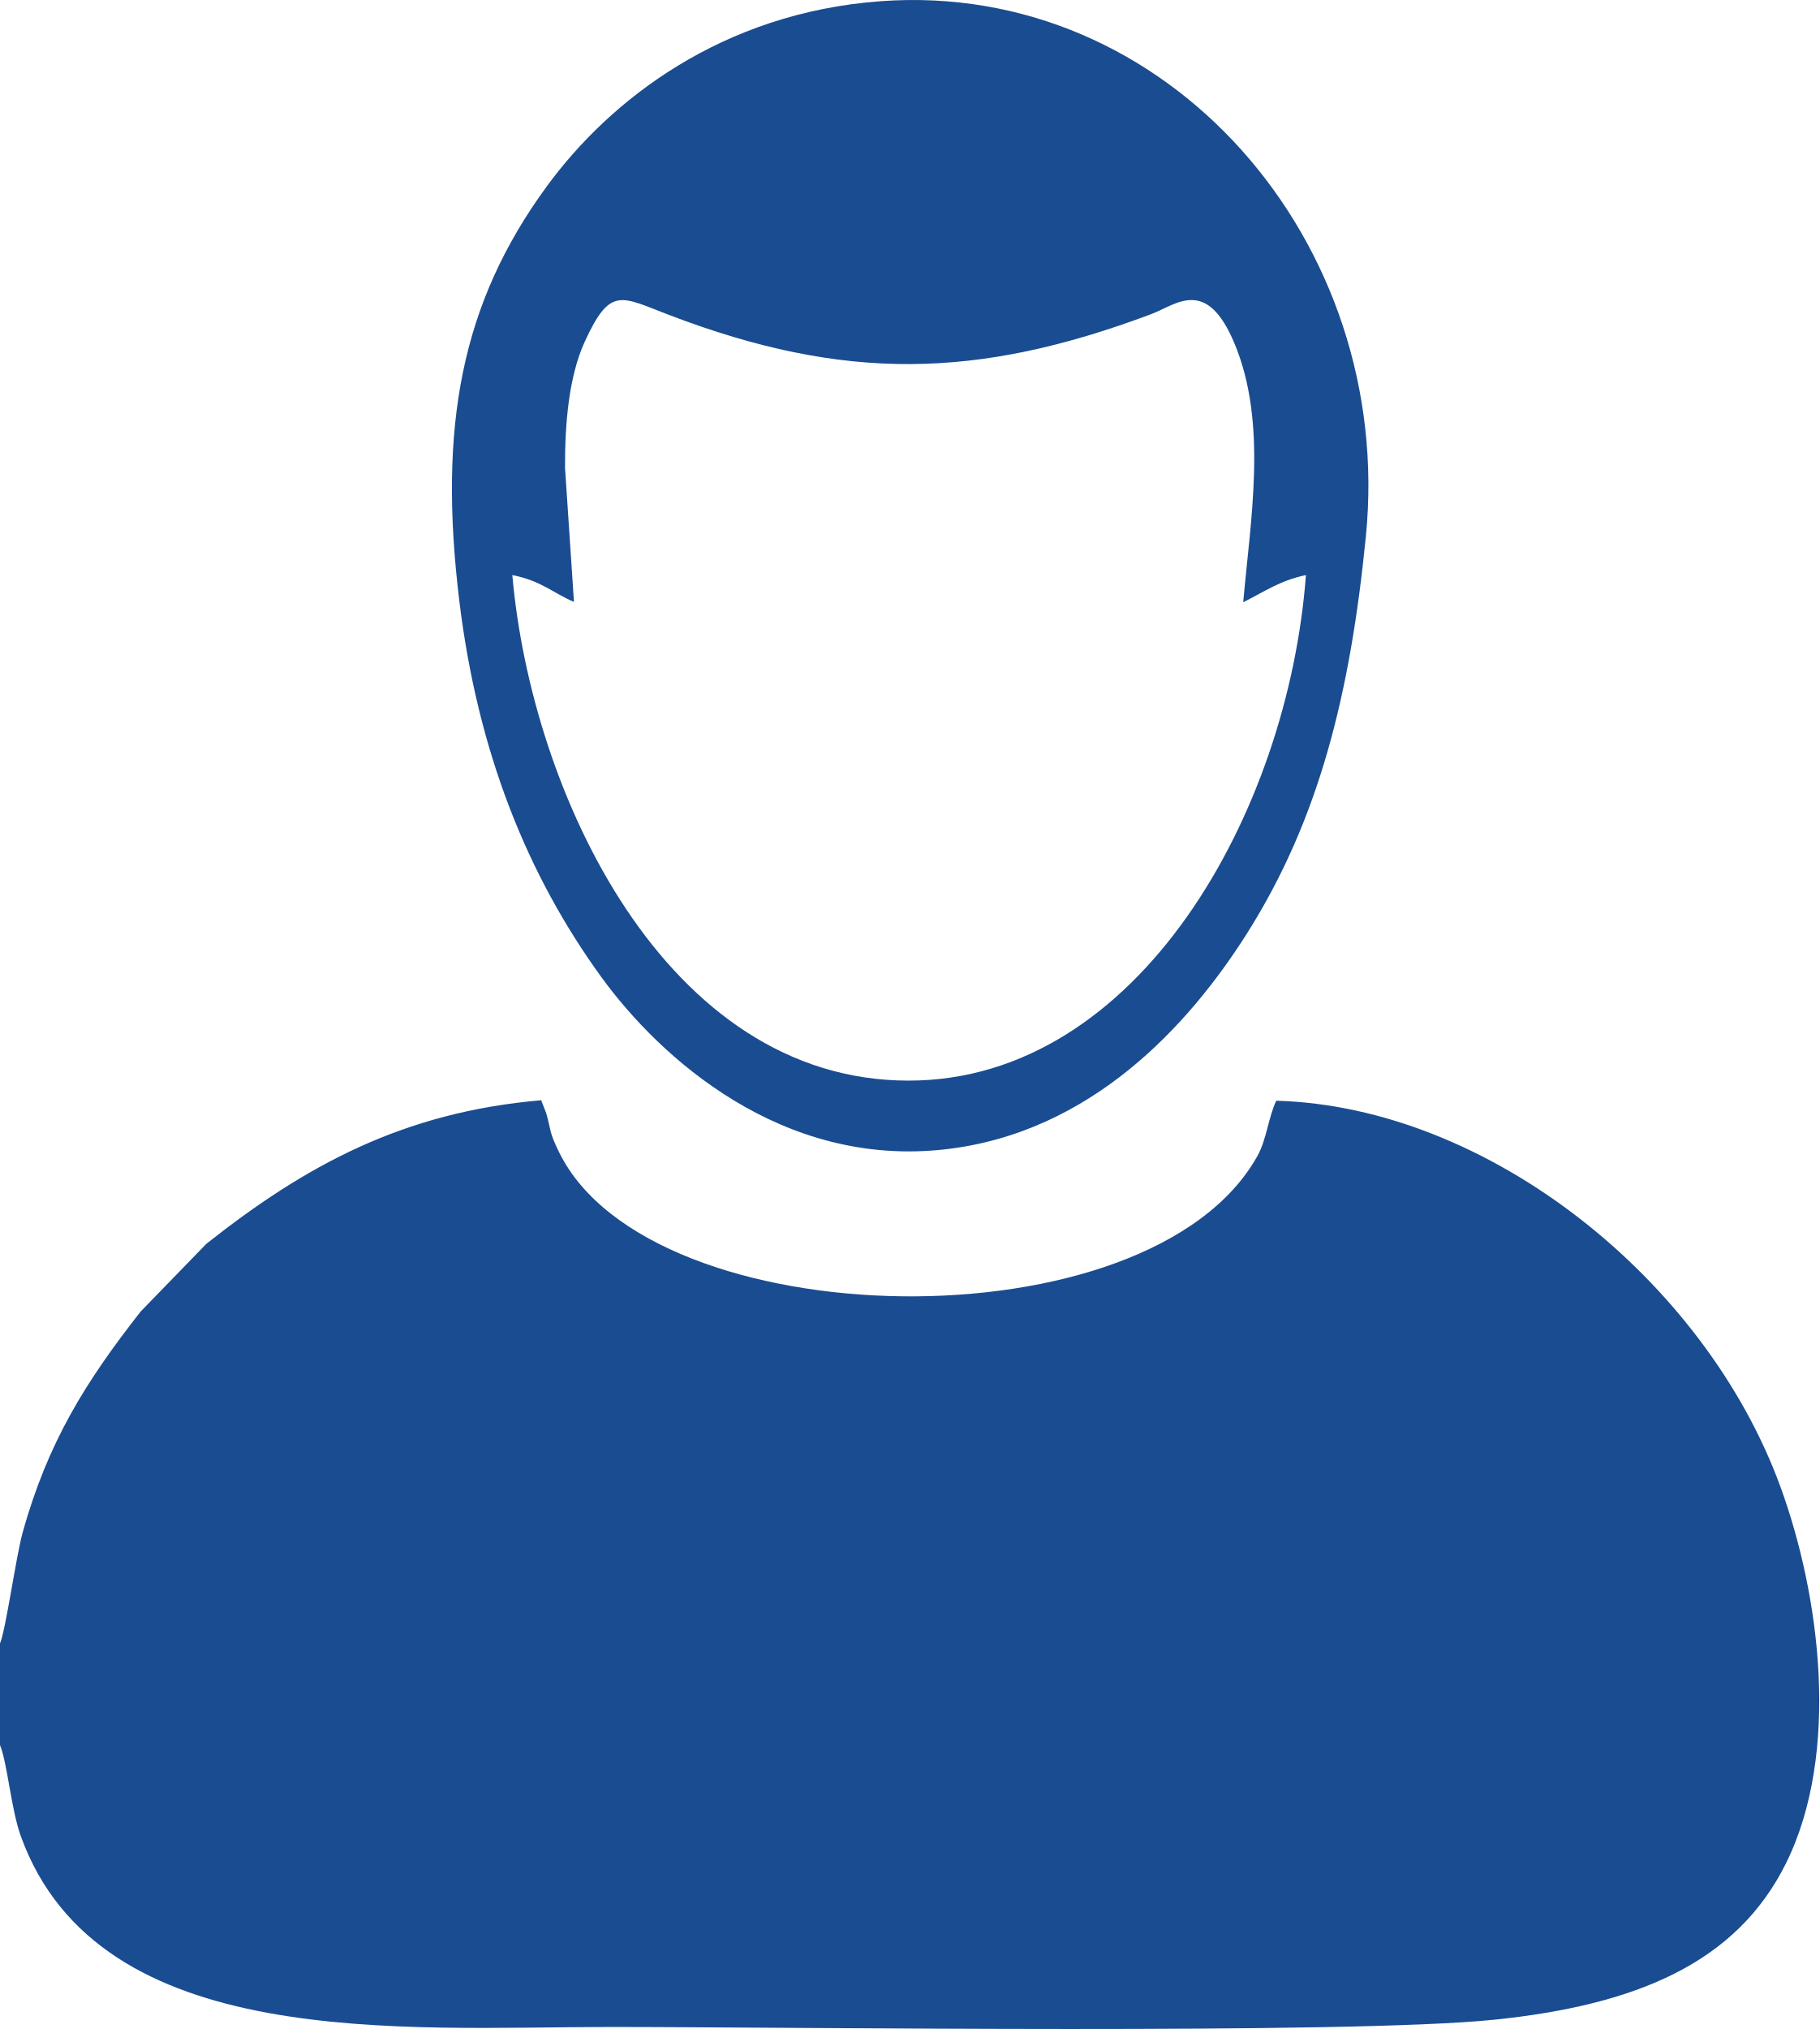
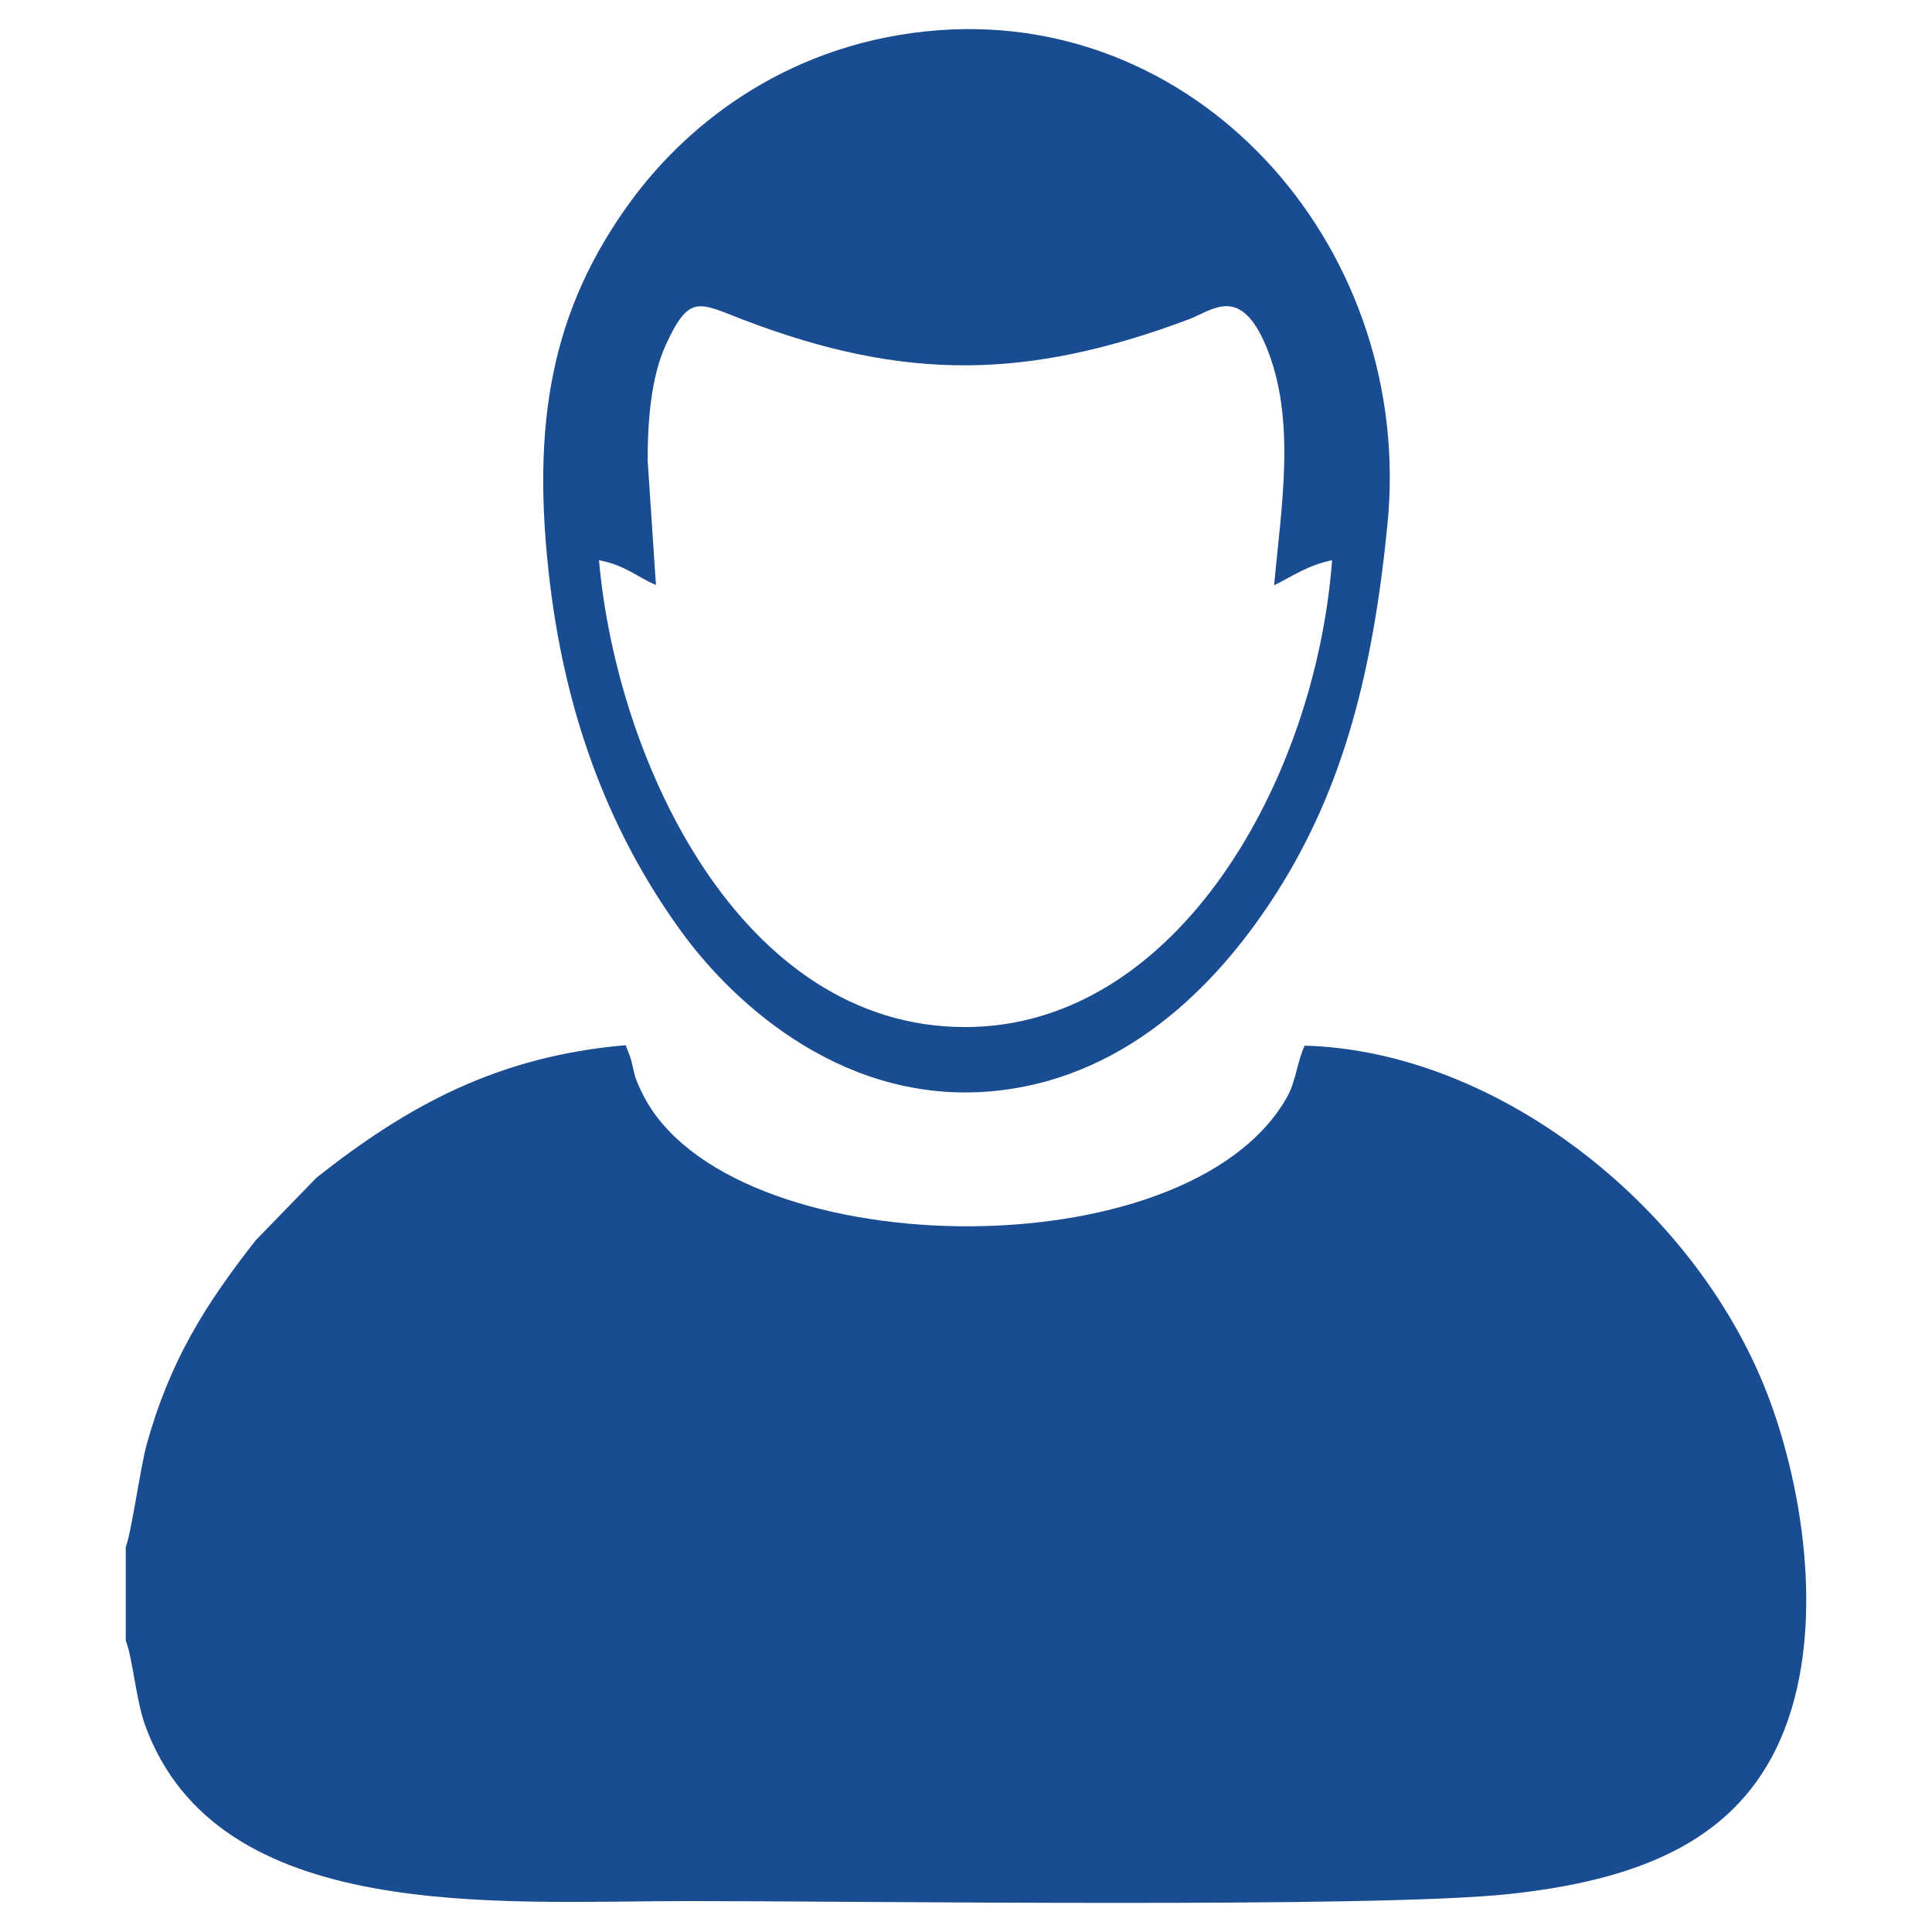
- <svg xmlns="http://www.w3.org/2000/svg" xml:space="preserve" width="67.262mm" height="75mm" version="1.1" style="shape-rendering:geometricPrecision; text-rendering:geometricPrecision; image-rendering:optimizeQuality; fill-rule:evenodd; clip-rule:evenodd" viewBox="0 0 8540.12 9522.54">
+ <svg xmlns="http://www.w3.org/2000/svg" xml:space="preserve" width="77.329mm" height="77.329mm" version="1.1" style="shape-rendering:geometricPrecision; text-rendering:geometricPrecision; image-rendering:optimizeQuality; fill-rule:evenodd; clip-rule:evenodd" viewBox="0 0 31917.67 31917.67">
  <defs>
    <style type="text/css">
   
+     .fil1 {fill:none}
    .fil0 {fill:#1A4C91}
   
  </style>
  </defs>
  <g id="Layer_x0020_1">
-     <path class="fil0" d="M0.01 7712.9l0 477.03c35.16,86.77 51.83,300.91 97.99,428.43 367.53,1015.17 1794.55,894.75 2764.9,894.75 870.59,0 3472.79,36.59 4154.89,-34.42 661.78,-68.91 1135.51,-264.41 1368.07,-737.59 253.02,-514.8 159.55,-1250.75 -28.38,-1764.62 -355.37,-971.76 -1373.06,-1782.7 -2366.24,-1810.53 -36.63,76.04 -45.28,181.53 -88.12,258.58 -504.35,907.07 -2848.66,856.42 -3277.87,-15.59 -50.11,-101.82 -37.43,-102.81 -60.96,-183.87l-23.7 -61.34c-649.28,55.78 -1106.4,306.09 -1571.6,673.47l-308.21 317.56c-257.6,328.1 -436.6,613.61 -554.61,1038.53 -31.06,111.83 -78.86,456.42 -106.17,519.61zm4133.26 -7707.23c-743.96,54.93 -1268.67,461.83 -1566.55,868.99 -402.23,549.77 -510.21,1127.48 -410.36,1947 86.78,712.31 321.3,1288.53 666.46,1763.87 275.15,378.93 846.26,895.18 1613.14,808.68 687.39,-77.54 1145.55,-584.73 1414.52,-1008.22 343.08,-540.18 488.48,-1133.74 561.4,-1868.73 136.92,-1380.18 -928.19,-2611.3 -2278.62,-2511.59zm-1480.88 2189.02l41.96 630.14c-98.2,-41.26 -150.93,-98.34 -289.36,-125.93 89.49,1020.58 718.18,2373.25 1860.92,2372.7 1079.11,-0.53 1781.43,-1258.56 1864.56,-2372.7 -124.15,26.31 -196.66,79.19 -294.39,127.51 34.48,-391.73 114.75,-840.29 -40.46,-1213.26 -132.15,-317.57 -274.21,-182.85 -391.86,-138.75 -816.4,306.05 -1441.13,317.16 -2260.89,4.46 -228.87,-87.3 -277.51,-137.45 -397.69,124.39 -76.22,166.05 -93.38,390.11 -92.8,591.44z" />
+     <path class="fil0" d="M2077.47 25554.21l0 1550.76c114.29,282.08 168.49,978.23 318.56,1392.76 1194.8,3300.17 5833.86,2908.72 8988.33,2908.72 2830.17,0 11289.6,118.96 13507,-111.9 2151.36,-224 3691.38,-859.56 4447.42,-2397.81 822.54,-1673.55 518.67,-4066.04 -92.25,-5736.53 -1155.26,-3159.05 -4463.64,-5795.31 -7692.33,-5885.79 -119.08,247.2 -147.19,590.11 -286.45,840.61 -1639.58,2948.75 -9260.63,2784.11 -10655.94,-50.69 -162.91,-330.99 -121.68,-334.21 -198.16,-597.75l-77.06 -199.4c-2110.74,181.32 -3596.78,995.07 -5109.07,2189.37l-1001.96 1032.34c-837.44,1066.6 -1419.34,1994.76 -1802.95,3376.12 -100.96,363.55 -256.36,1483.77 -345.14,1689.19zm13436.7 -25055.19c-2418.53,178.56 -4124.28,1501.35 -5092.64,2824.97 -1307.6,1787.22 -1658.61,3665.3 -1334.02,6329.46 282.12,2315.63 1044.51,4188.83 2166.59,5734.1 894.48,1231.86 2751.09,2910.12 5244.12,2628.91 2234.61,-252.07 3724.03,-1900.9 4598.41,-3277.6 1115.3,-1756.06 1587.99,-3685.64 1825.03,-6074.99 445.11,-4486.8 -3017.44,-8488.98 -7407.49,-8164.85zm-4814.15 7116.21l136.42 2048.5c-319.22,-134.14 -490.64,-319.68 -940.67,-409.37 290.91,3317.76 2334.7,7715.11 6049.61,7713.34 3508.04,-1.73 5791.18,-4091.42 6061.45,-7713.34 -403.59,85.52 -639.31,257.43 -957.01,414.53 112.1,-1273.47 373.05,-2731.69 -131.54,-3944.15 -429.59,-1032.38 -891.42,-594.41 -1273.88,-451.06 -2654.01,994.94 -4684.92,1031.06 -7349.87,14.49 -744.03,-283.81 -902.16,-446.85 -1292.83,404.37 -247.78,539.8 -303.58,1268.19 -301.68,1922.69z" />
+     <rect class="fil1" x="-0.03" y="-0.03" width="31917.68" height="31917.68" />
  </g>
</svg>
